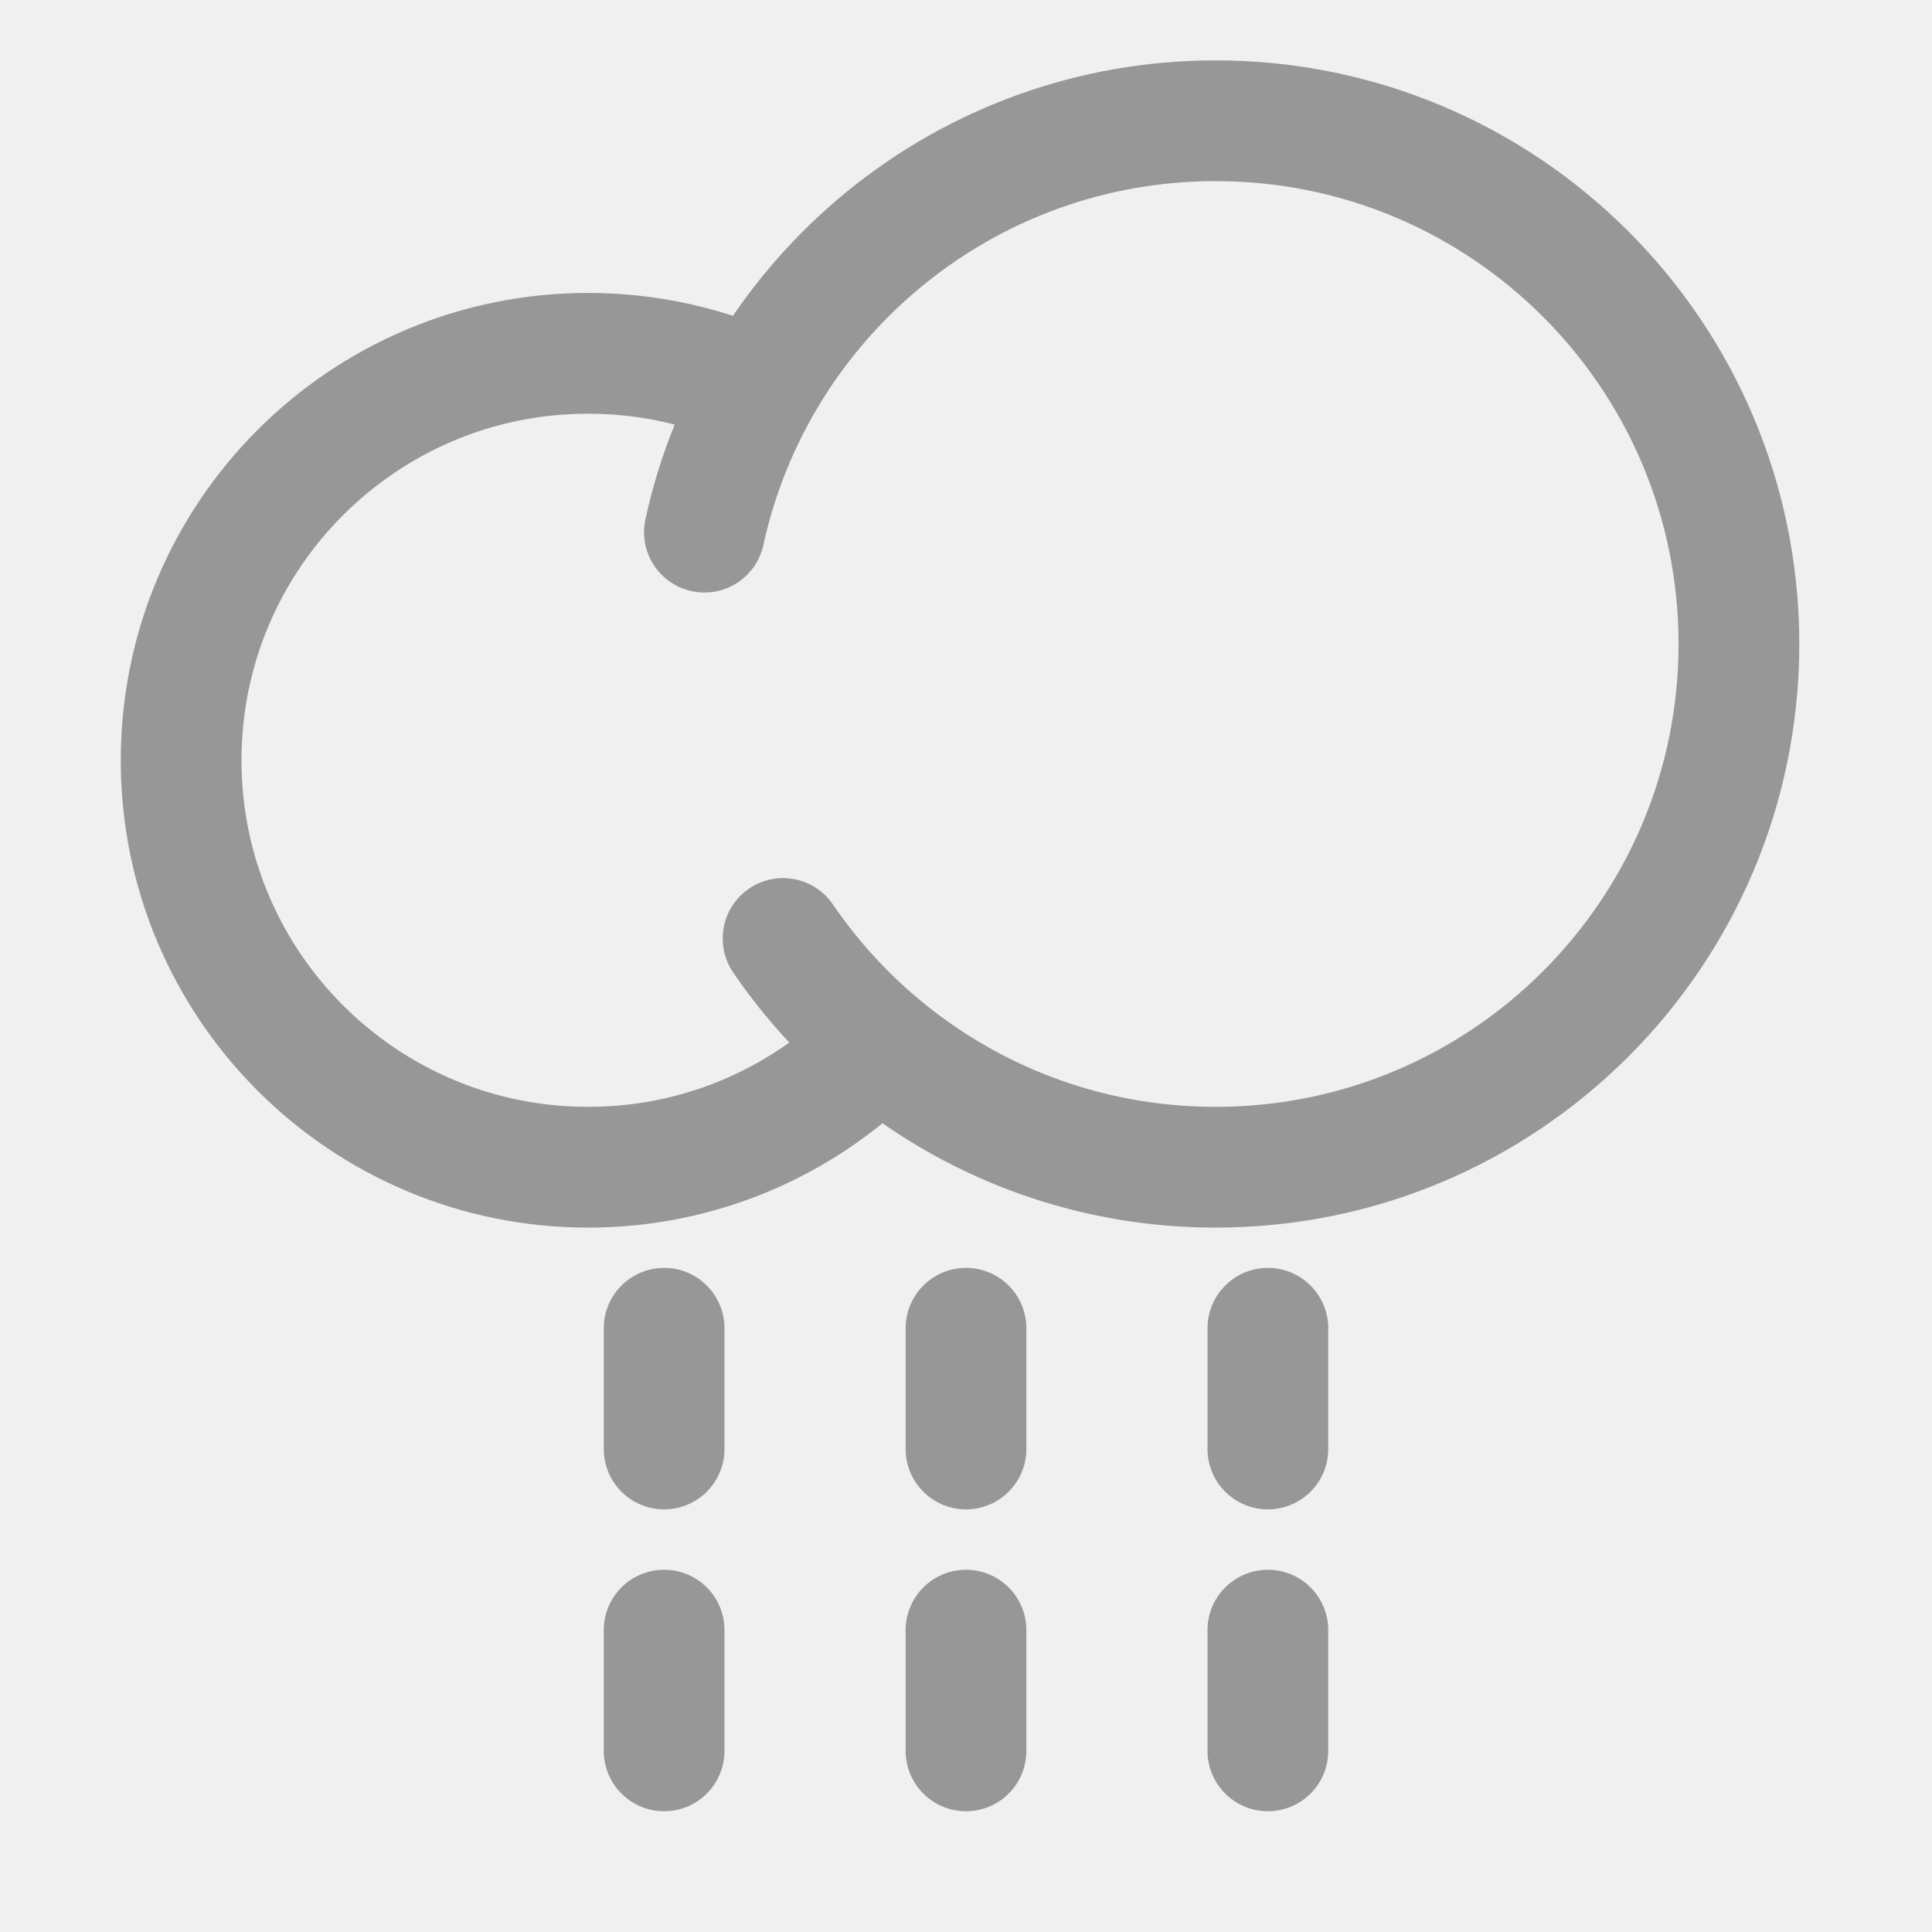
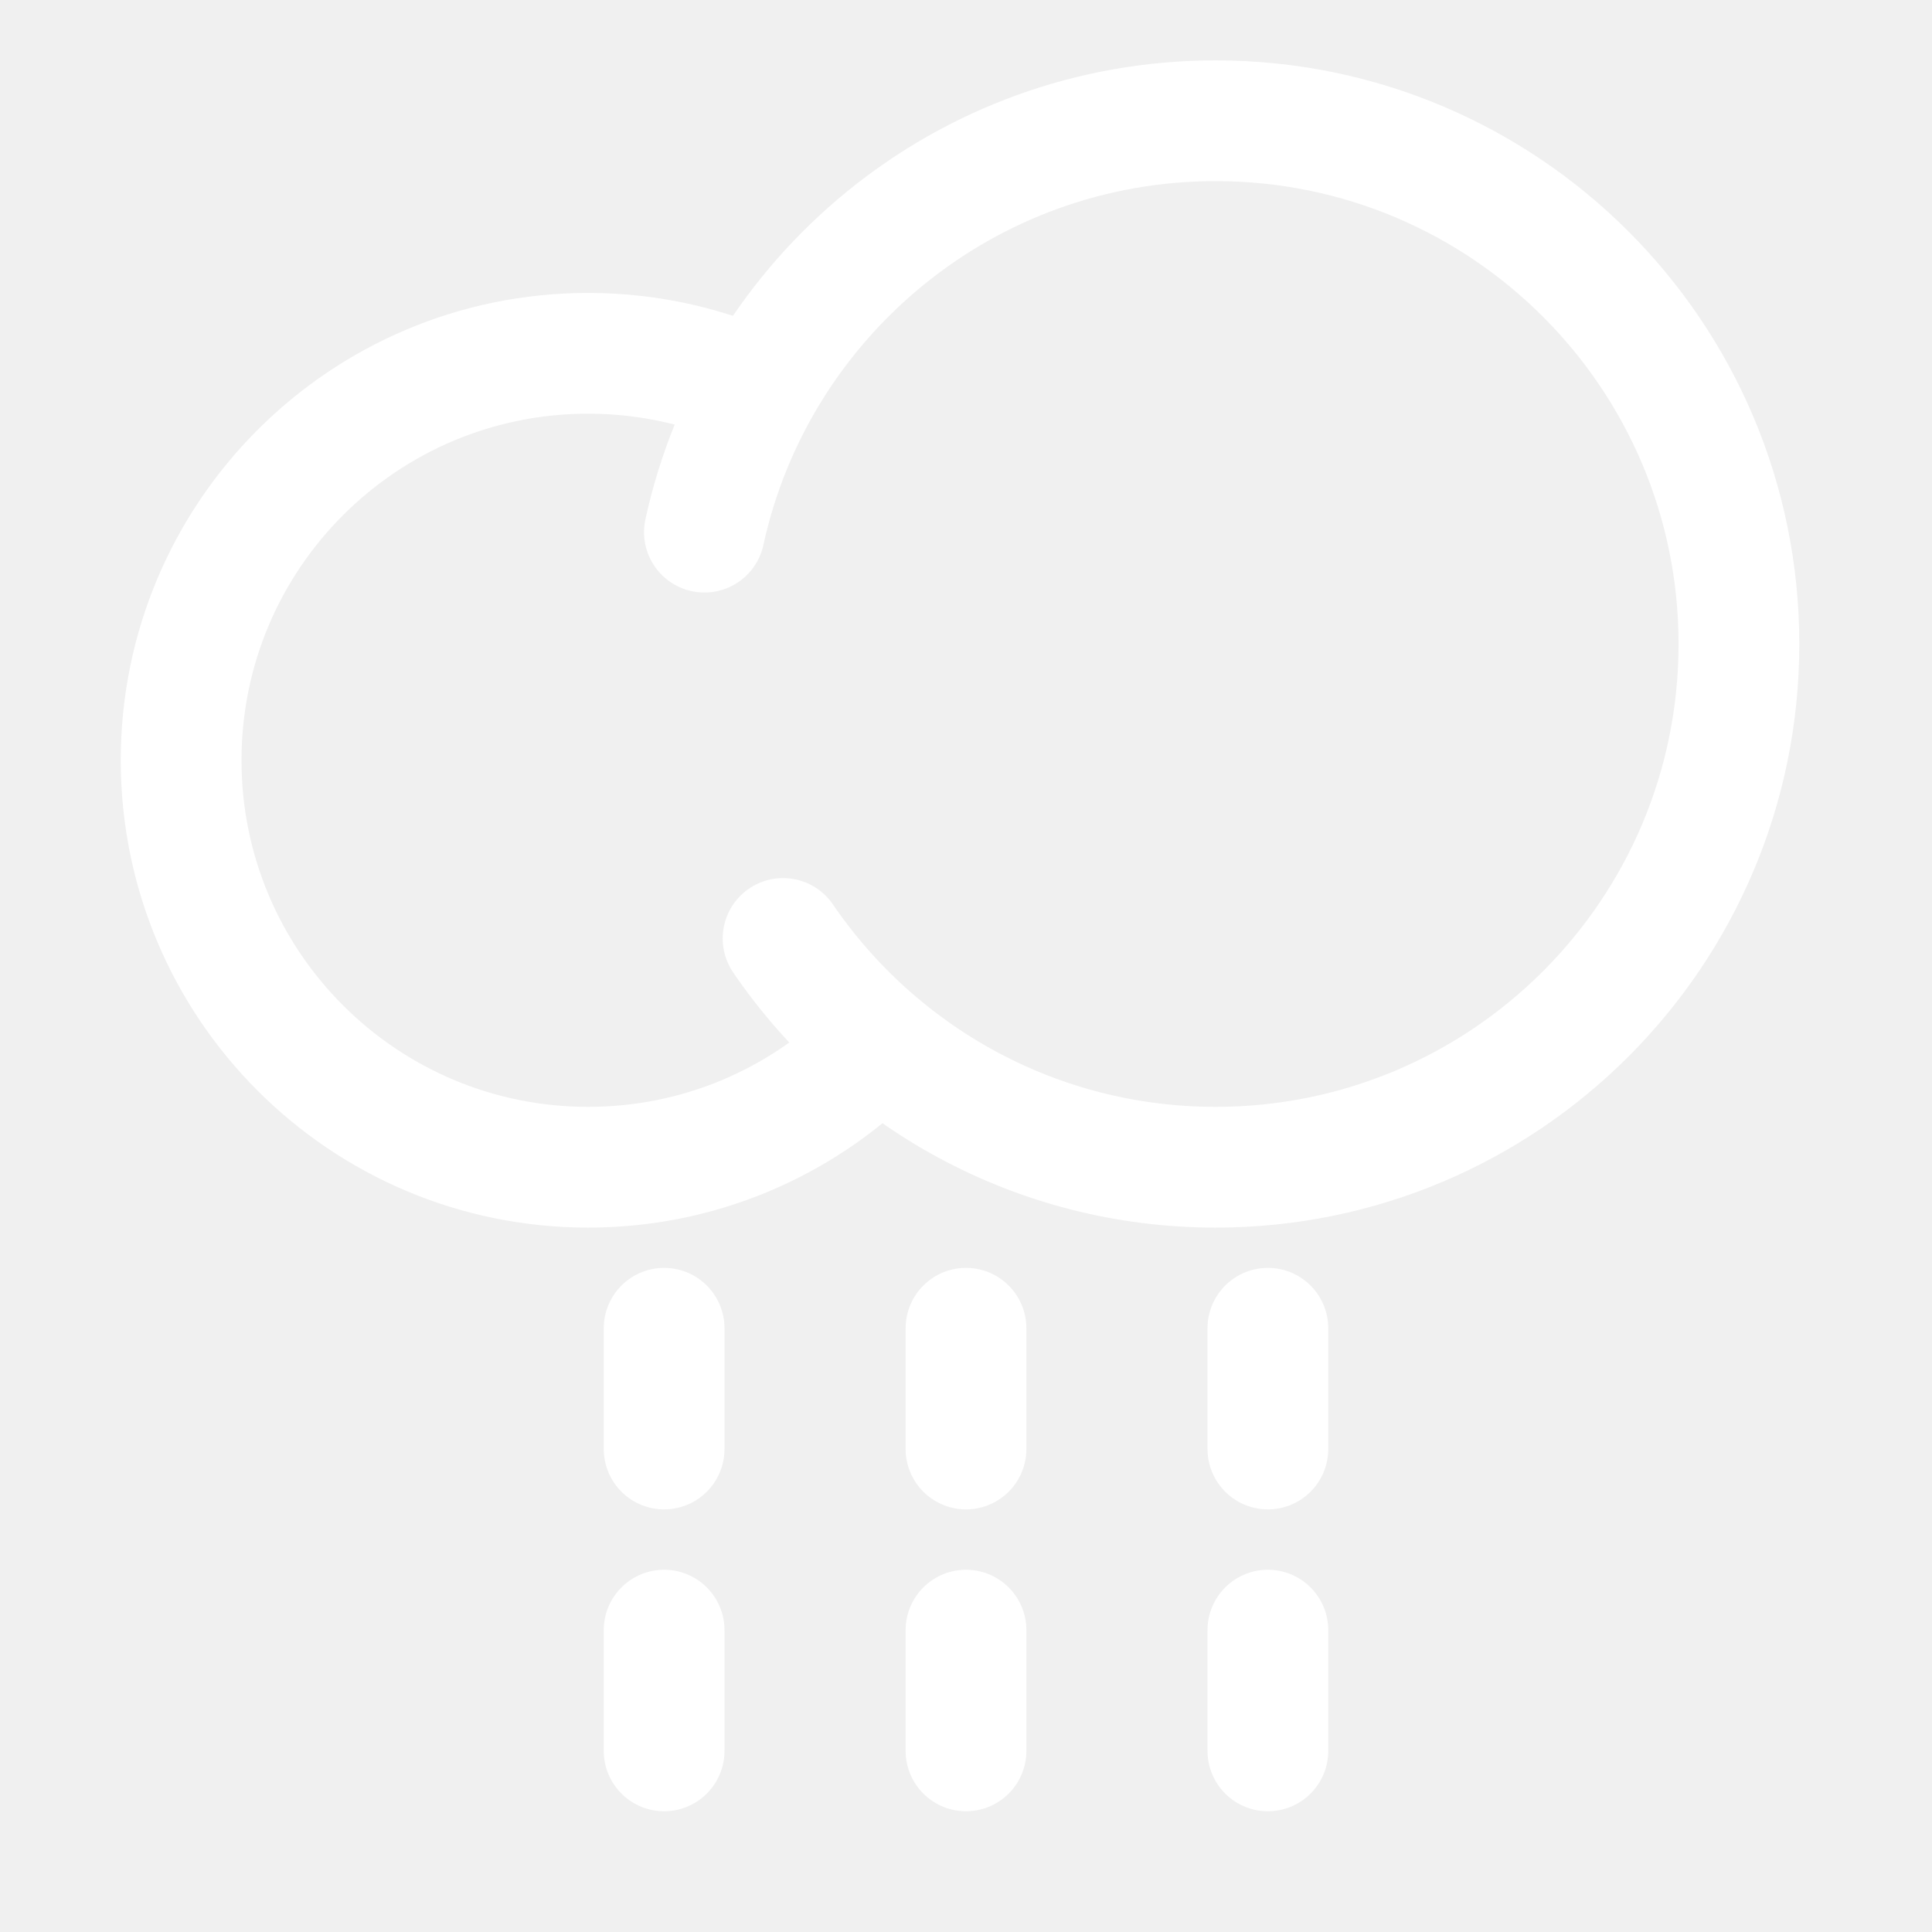
<svg xmlns="http://www.w3.org/2000/svg" height="32px" version="1.1" viewBox="0 0 32 32" width="32px">
  <defs />
  <g fill="none" fill-rule="evenodd" id="Light-Rain" stroke="none" stroke-width="1">
-     <g stroke="#979797" stroke-width="2" transform="translate(3, 2)">
+     <g stroke="#fff" stroke-width="2" transform="translate(3, 2)">
      <g id="Group-2">
        <path d="M9.641,4.506 C8.762,4.087 7.779,3.852 6.741,3.852 C3.018,3.852 0,6.87 0,10.593 C0,14.315 3.018,17.333 6.741,17.333 C8.58,17.333 10.247,16.597 11.463,15.402" id="Oval" />
        <path d="M9.97,13.544 C11.53,15.831 14.157,17.333 17.135,17.333 C21.921,17.333 25.802,13.453 25.802,8.667 C25.802,3.88 21.921,0 17.135,0 C12.984,0 9.515,2.918 8.667,6.814" id="Oval" stroke-linecap="round" />
      </g>
      <g id="Group-5" stroke-linecap="round" transform="translate(17, 20)">
        <path d="M1,0 L1,2" id="Path-5" />
        <path d="M1,5 L1,7" id="Path-6" />
      </g>
      <g id="Group-3" stroke-linecap="round" transform="translate(12, 20)">
        <path d="M1,0 L1,2" id="Path-5" />
        <path d="M1,5 L1,7" id="Path-6" />
      </g>
      <g id="Group-4" stroke-linecap="round" transform="translate(7, 20)">
        <path d="M1,0 L1,2" id="Path-5" />
        <path d="M1,5 L1,7" id="Path-6" />
      </g>
    </g>
  </g>
</svg>
